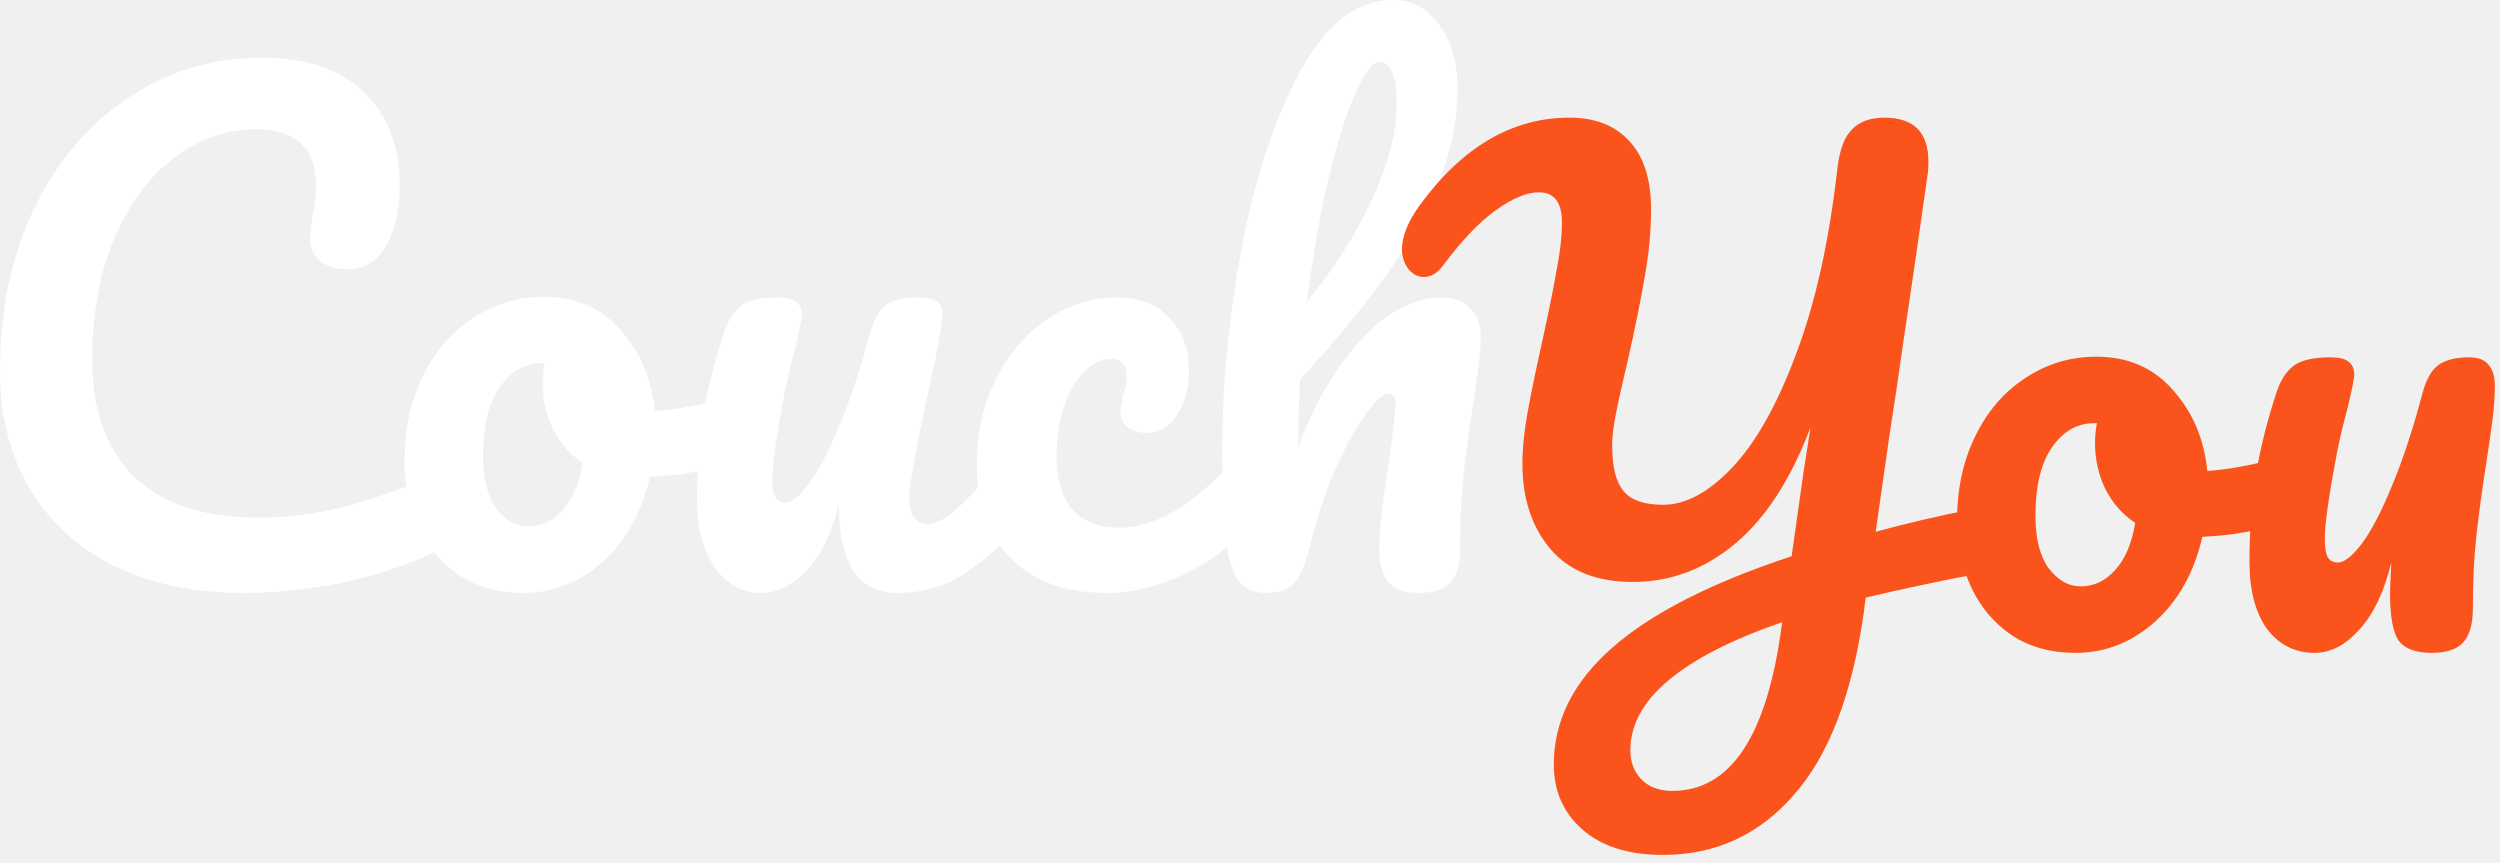
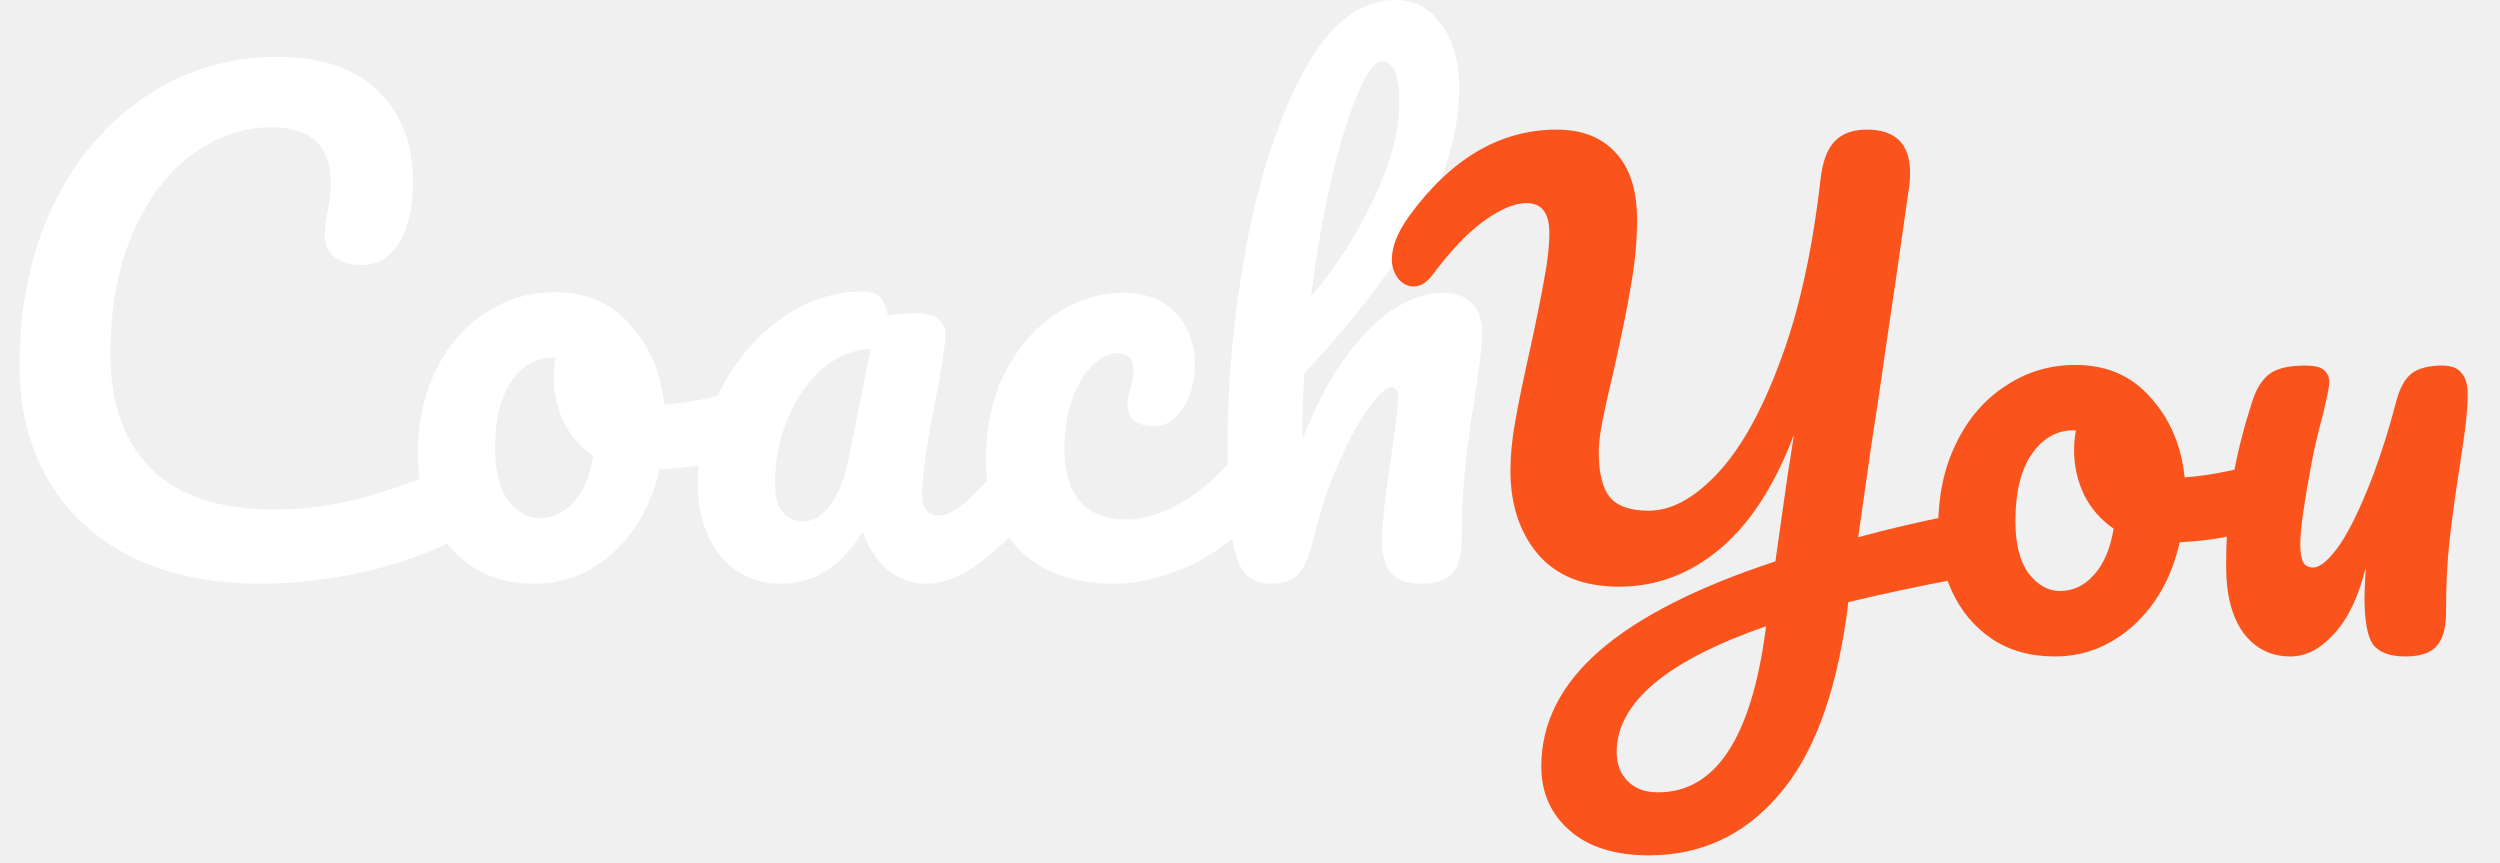
<svg xmlns="http://www.w3.org/2000/svg" width="255" height="88" viewBox="0 0 255 88" fill="none">
-   <path d="M24.896 60.48C19.819 60.48 15.403 59.563 11.648 57.728C7.893 55.851 5.013 53.205 3.008 49.792C1.003 46.379 0 42.411 0 37.888C0 31.616 1.173 26.048 3.52 21.184C5.909 16.32 9.131 12.565 13.184 9.92C17.237 7.232 21.739 5.888 26.688 5.888C31.296 5.888 34.795 7.083 37.184 9.472C39.573 11.819 40.768 14.933 40.768 18.816C40.768 21.419 40.299 23.509 39.36 25.088C38.464 26.667 37.163 27.456 35.456 27.456C34.261 27.456 33.323 27.179 32.64 26.624C31.957 26.069 31.616 25.259 31.616 24.192C31.616 23.808 31.701 23.104 31.872 22.08C32.128 20.8 32.256 19.776 32.256 19.008C32.256 15.125 30.187 13.184 26.048 13.184C23.232 13.184 20.544 14.101 17.984 15.936C15.424 17.771 13.355 20.48 11.776 24.064C10.197 27.605 9.408 31.829 9.408 36.736C9.408 41.856 10.837 45.824 13.696 48.64C16.555 51.413 20.779 52.8 26.368 52.8C29.141 52.8 31.936 52.459 34.752 51.776C37.611 51.051 40.768 49.963 44.224 48.512C44.864 48.256 45.397 48.128 45.824 48.128C46.507 48.128 47.019 48.384 47.36 48.896C47.701 49.408 47.872 50.069 47.872 50.88C47.872 53.483 46.464 55.403 43.648 56.64C40.619 57.963 37.461 58.944 34.176 59.584C30.933 60.181 27.84 60.48 24.896 60.48Z" fill="white" />
-   <path d="M74.866 40.512C75.421 40.512 75.847 40.789 76.146 41.344C76.445 41.899 76.594 42.603 76.594 43.456C76.594 45.504 75.975 46.72 74.738 47.104C72.178 48 69.362 48.512 66.29 48.64C65.479 52.224 63.879 55.104 61.49 57.28C59.101 59.413 56.391 60.48 53.362 60.48C50.802 60.48 48.605 59.861 46.77 58.624C44.978 57.387 43.613 55.744 42.674 53.696C41.735 51.648 41.266 49.429 41.266 47.04C41.266 43.797 41.885 40.917 43.122 38.4C44.359 35.84 46.066 33.856 48.242 32.448C50.418 30.997 52.829 30.272 55.474 30.272C58.717 30.272 61.319 31.403 63.282 33.664C65.287 35.883 66.461 38.635 66.802 41.92C68.807 41.792 71.197 41.365 73.97 40.64C74.311 40.555 74.61 40.512 74.866 40.512ZM53.874 53.696C55.239 53.696 56.413 53.141 57.394 52.032C58.418 50.923 59.101 49.323 59.442 47.232C58.119 46.336 57.095 45.163 56.37 43.712C55.687 42.261 55.346 40.725 55.346 39.104C55.346 38.421 55.41 37.739 55.538 37.056H55.218C53.511 37.056 52.082 37.888 50.93 39.552C49.821 41.173 49.266 43.477 49.266 46.464C49.266 48.811 49.714 50.603 50.61 51.84C51.549 53.077 52.637 53.696 53.874 53.696Z" fill="white" />
-   <path d="M77.629 60.48C75.709 60.48 74.13 59.605 72.893 57.856C71.698 56.064 71.101 53.845 71.101 51.2C71.101 48 71.314 45.077 71.741 42.432C72.168 39.744 72.872 36.907 73.853 33.92C74.28 32.64 74.877 31.723 75.645 31.168C76.413 30.613 77.629 30.336 79.293 30.336C80.232 30.336 80.872 30.485 81.213 30.784C81.597 31.083 81.789 31.531 81.789 32.128C81.789 32.469 81.554 33.621 81.085 35.584C80.658 37.163 80.317 38.592 80.061 39.872C79.208 44.352 78.781 47.339 78.781 48.832C78.781 49.728 78.888 50.368 79.101 50.752C79.314 51.093 79.656 51.264 80.125 51.264C80.765 51.264 81.554 50.624 82.493 49.344C83.474 48.064 84.498 46.123 85.565 43.52C86.674 40.917 87.741 37.717 88.765 33.92C89.106 32.64 89.618 31.723 90.301 31.168C91.026 30.613 92.093 30.336 93.501 30.336C94.482 30.336 95.165 30.464 95.549 30.72C95.933 30.933 96.125 31.36 96.125 32C96.125 33.067 95.592 35.989 94.525 40.768C93.33 46.229 92.733 49.6 92.733 50.88C92.733 51.691 92.904 52.331 93.245 52.8C93.586 53.227 94.034 53.44 94.589 53.44C95.442 53.44 96.445 52.928 97.597 51.904C98.792 50.837 100.37 49.131 102.333 46.784C102.845 46.187 103.421 45.888 104.061 45.888C104.616 45.888 105.042 46.144 105.341 46.656C105.682 47.168 105.853 47.872 105.853 48.768C105.853 50.475 105.448 51.797 104.637 52.736C102.802 54.997 100.818 56.853 98.685 58.304C96.594 59.755 94.205 60.48 91.517 60.48C89.469 60.48 87.954 59.691 86.973 58.112C86.034 56.533 85.565 54.315 85.565 51.456C84.84 54.357 83.752 56.597 82.301 58.176C80.85 59.712 79.293 60.48 77.629 60.48Z" fill="white" />
-   <path d="M112.887 60.48C108.706 60.48 105.442 59.307 103.095 56.96C100.791 54.571 99.639 51.435 99.639 47.552C99.639 44.096 100.322 41.067 101.688 38.464C103.053 35.861 104.823 33.856 106.999 32.448C109.175 31.04 111.458 30.336 113.847 30.336C116.194 30.336 118.007 31.04 119.287 32.448C120.61 33.813 121.271 35.584 121.271 37.76C121.271 39.552 120.866 41.067 120.056 42.304C119.288 43.541 118.263 44.16 116.983 44.16C116.173 44.16 115.512 43.968 115 43.584C114.53 43.2 114.296 42.667 114.296 41.984C114.296 41.685 114.338 41.344 114.424 40.96C114.509 40.576 114.573 40.299 114.616 40.128C114.829 39.488 114.936 38.891 114.936 38.336C114.936 37.781 114.786 37.355 114.487 37.056C114.231 36.757 113.848 36.608 113.336 36.608C112.354 36.608 111.437 37.056 110.584 37.952C109.73 38.805 109.047 39.979 108.535 41.472C108.023 42.965 107.768 44.608 107.768 46.4C107.768 51.349 109.922 53.824 114.231 53.824C115.981 53.824 117.858 53.248 119.864 52.096C121.912 50.901 123.917 49.131 125.879 46.784C126.391 46.187 126.968 45.888 127.608 45.888C128.162 45.888 128.589 46.144 128.888 46.656C129.229 47.168 129.4 47.872 129.4 48.768C129.4 50.389 128.994 51.712 128.184 52.736C126.178 55.211 123.768 57.131 120.951 58.496C118.178 59.819 115.49 60.48 112.887 60.48Z" fill="white" />
-   <path d="M146.882 30.336C148.247 30.336 149.271 30.699 149.954 31.424C150.679 32.107 151.042 33.131 151.042 34.496C151.042 35.605 150.807 37.696 150.338 40.768C149.911 43.371 149.57 45.845 149.314 48.192C149.058 50.496 148.93 53.077 148.93 55.936C148.93 57.557 148.589 58.731 147.906 59.456C147.266 60.139 146.199 60.48 144.706 60.48C143.298 60.48 142.274 60.117 141.634 59.392C140.994 58.667 140.674 57.579 140.674 56.128C140.674 54.421 140.973 51.605 141.57 47.68C142.082 44.267 142.338 42.091 142.338 41.152C142.338 40.469 142.103 40.128 141.634 40.128C141.079 40.128 140.29 40.853 139.266 42.304C138.242 43.712 137.218 45.589 136.194 47.936C135.17 50.283 134.338 52.757 133.698 55.36C133.229 57.365 132.674 58.731 132.034 59.456C131.437 60.139 130.477 60.48 129.154 60.48C127.831 60.48 126.85 60.011 126.21 59.072C125.613 58.091 125.207 56.597 124.994 54.592C124.781 52.587 124.674 49.643 124.674 45.76C124.674 39.189 125.335 32.341 126.658 25.216C128.023 18.091 130.007 12.117 132.61 7.296C135.255 2.432 138.413 0 142.082 0C144.045 0 145.623 0.853 146.818 2.56C148.055 4.224 148.674 6.4 148.674 9.088C148.674 13.397 147.415 17.877 144.898 22.528C142.381 27.136 138.285 32.533 132.61 38.72C132.482 40.939 132.418 43.221 132.418 45.568C133.826 41.941 135.383 38.997 137.09 36.736C138.839 34.432 140.546 32.789 142.21 31.808C143.917 30.827 145.474 30.336 146.882 30.336ZM140.738 6.336C139.97 6.336 139.117 7.445 138.178 9.664C137.239 11.84 136.322 14.805 135.426 18.56C134.573 22.272 133.869 26.325 133.314 30.72C135.959 27.605 138.135 24.213 139.842 20.544C141.591 16.875 142.466 13.547 142.466 10.56C142.466 9.195 142.317 8.149 142.018 7.424C141.719 6.699 141.293 6.336 140.738 6.336Z" fill="white" />
-   <path d="M201.176 51.936C201.432 51.851 201.816 51.808 202.328 51.808C203.779 51.808 204.504 52.747 204.504 54.624C204.504 55.648 204.269 56.523 203.8 57.248C203.373 57.931 202.691 58.357 201.752 58.528C197.869 59.253 194.051 60.064 190.296 60.96L190.104 62.496C188.909 70.901 186.52 77.109 182.936 81.12C179.395 85.173 174.957 87.2 169.624 87.2C166.083 87.2 163.331 86.325 161.368 84.576C159.448 82.869 158.488 80.672 158.488 77.984C158.488 73.504 160.493 69.515 164.504 66.016C168.515 62.517 174.595 59.424 182.744 56.736L184.024 47.712C184.195 46.688 184.408 45.323 184.664 43.616C182.659 48.907 180.099 52.853 176.984 55.456C173.869 58.059 170.392 59.36 166.552 59.36C162.883 59.36 160.088 58.251 158.168 56.032C156.248 53.771 155.288 50.869 155.288 47.328C155.288 45.749 155.459 44.021 155.8 42.144C156.141 40.224 156.675 37.643 157.4 34.4C158.04 31.456 158.509 29.109 158.808 27.36C159.149 25.611 159.32 24.053 159.32 22.688C159.32 20.64 158.531 19.616 156.952 19.616C155.715 19.616 154.243 20.235 152.536 21.472C150.872 22.667 149.101 24.523 147.224 27.04C146.627 27.851 145.965 28.256 145.24 28.256C144.643 28.256 144.109 27.979 143.64 27.424C143.213 26.827 143 26.165 143 25.44C143 24.117 143.597 22.624 144.792 20.96C149.144 14.987 154.243 12 160.088 12C162.691 12 164.717 12.789 166.168 14.368C167.661 15.947 168.408 18.272 168.408 21.344C168.408 23.563 168.195 25.845 167.768 28.192C167.384 30.496 166.787 33.44 165.976 37.024C165.464 39.157 165.08 40.885 164.824 42.208C164.568 43.488 164.44 44.555 164.44 45.408C164.44 47.584 164.824 49.141 165.592 50.08C166.36 51.019 167.704 51.488 169.624 51.488C171.928 51.488 174.275 50.229 176.664 47.712C179.096 45.152 181.272 41.291 183.192 36.128C185.155 30.965 186.563 24.651 187.416 17.184C187.629 15.307 188.12 13.984 188.888 13.216C189.656 12.405 190.765 12 192.216 12C195.203 12 196.696 13.493 196.696 16.48C196.696 16.992 196.675 17.397 196.632 17.696C195.736 24.053 194.904 29.792 194.136 34.912C193.709 37.984 193.24 41.141 192.728 44.384C192.259 47.627 191.789 50.912 191.32 54.24C194.435 53.387 197.72 52.619 201.176 51.936ZM181.784 63.456C171.459 67.04 166.296 71.392 166.296 76.512C166.296 77.707 166.659 78.688 167.384 79.456C168.152 80.267 169.219 80.672 170.584 80.672C176.515 80.672 180.227 75.083 181.72 63.904L181.784 63.456Z" fill="#FA541C" />
-   <path d="M233.213 46.624C233.768 46.624 234.195 46.901 234.493 47.456C234.792 48.011 234.941 48.715 234.941 49.568C234.941 51.616 234.323 52.832 233.085 53.216C230.525 54.112 227.709 54.624 224.637 54.752C223.827 58.336 222.227 61.216 219.837 63.392C217.448 65.525 214.739 66.592 211.71 66.592C209.15 66.592 206.952 65.973 205.117 64.736C203.325 63.499 201.96 61.856 201.021 59.808C200.083 57.76 199.613 55.541 199.613 53.152C199.613 49.909 200.232 47.029 201.469 44.512C202.707 41.952 204.413 39.968 206.589 38.56C208.765 37.109 211.176 36.384 213.821 36.384C217.064 36.384 219.667 37.515 221.629 39.776C223.635 41.995 224.808 44.747 225.149 48.032C227.155 47.904 229.544 47.477 232.317 46.752C232.659 46.667 232.957 46.624 233.213 46.624ZM212.221 59.808C213.587 59.808 214.76 59.253 215.741 58.144C216.765 57.035 217.448 55.435 217.789 53.344C216.467 52.448 215.443 51.275 214.717 49.824C214.035 48.373 213.693 46.837 213.693 45.216C213.693 44.533 213.757 43.851 213.885 43.168H213.565C211.859 43.168 210.429 44 209.277 45.664C208.168 47.285 207.613 49.589 207.613 52.576C207.613 54.923 208.061 56.715 208.957 57.952C209.896 59.189 210.984 59.808 212.221 59.808Z" fill="#FA541C" />
-   <path d="M236.104 66.592C234.099 66.592 232.478 65.781 231.24 64.16C230.046 62.496 229.448 60.213 229.448 57.312C229.448 54.112 229.662 51.189 230.088 48.544C230.515 45.856 231.219 43.019 232.2 40.032C232.627 38.752 233.224 37.835 233.992 37.28C234.76 36.725 235.976 36.448 237.64 36.448C238.579 36.448 239.219 36.597 239.56 36.896C239.944 37.195 240.136 37.643 240.136 38.24C240.136 38.581 239.902 39.733 239.432 41.696C239.006 43.275 238.664 44.704 238.408 45.984C237.555 50.464 237.128 53.451 237.128 54.944C237.128 55.84 237.235 56.48 237.448 56.864C237.662 57.205 238.003 57.376 238.472 57.376C239.112 57.376 239.923 56.736 240.904 55.456C241.886 54.133 242.91 52.171 243.976 49.568C245.086 46.923 246.131 43.744 247.112 40.032C247.454 38.752 247.966 37.835 248.648 37.28C249.374 36.725 250.44 36.448 251.848 36.448C252.787 36.448 253.448 36.704 253.832 37.216C254.259 37.685 254.472 38.411 254.472 39.392C254.472 40.459 254.387 41.653 254.216 42.976C254.046 44.256 253.854 45.579 253.64 46.944C253.214 49.675 252.872 52.171 252.616 54.432C252.36 56.651 252.232 59.189 252.232 62.048C252.232 63.669 251.891 64.843 251.208 65.568C250.568 66.251 249.502 66.592 248.008 66.592C246.43 66.592 245.32 66.187 244.68 65.376C244.083 64.523 243.784 62.901 243.784 60.512C243.784 60.043 243.827 58.997 243.912 57.376C243.187 60.363 242.099 62.645 240.648 64.224C239.24 65.803 237.726 66.592 236.104 66.592Z" fill="#FA541C" />
+   <path d="M26.507 59.535C21.509 59.535 17.162 58.632 13.466 56.826C9.77 54.978 6.935 52.374 4.961 49.014C2.987 45.654 2 41.748 2 37.296C2 31.122 3.155 25.641 5.465 20.853C7.817 16.065 10.988 12.369 14.978 9.765C18.968 7.119 23.399 5.796 28.271 5.796C32.807 5.796 36.251 6.972 38.603 9.324C40.955 11.634 42.131 14.7 42.131 18.522C42.131 21.084 41.669 23.142 40.745 24.696C39.863 26.25 38.582 27.027 36.902 27.027C35.726 27.027 34.802 26.754 34.13 26.208C33.458 25.662 33.122 24.864 33.122 23.814C33.122 23.436 33.206 22.743 33.374 21.735C33.626 20.475 33.752 19.467 33.752 18.711C33.752 14.889 31.715 12.978 27.641 12.978C24.869 12.978 22.223 13.881 19.703 15.687C17.183 17.493 15.146 20.16 13.592 23.688C12.038 27.174 11.261 31.332 11.261 36.162C11.261 41.202 12.668 45.108 15.482 47.88C18.296 50.61 22.454 51.975 27.956 51.975C30.686 51.975 33.437 51.639 36.209 50.967C39.023 50.253 42.131 49.182 45.533 47.754C46.163 47.502 46.688 47.376 47.108 47.376C47.78 47.376 48.284 47.628 48.62 48.132C48.956 48.636 49.124 49.287 49.124 50.085C49.124 52.647 47.738 54.537 44.966 55.755C41.984 57.057 38.876 58.023 35.642 58.653C32.45 59.241 29.405 59.535 26.507 59.535Z" fill="white" />
+   <path d="M75.696 39.879C76.242 39.879 76.662 40.152 76.956 40.698C77.25 41.244 77.397 41.937 77.397 42.777C77.397 44.793 76.788 45.99 75.57 46.368C73.05 47.25 70.278 47.754 67.254 47.88C66.456 51.408 64.881 54.243 62.529 56.385C60.177 58.485 57.51 59.535 54.528 59.535C52.008 59.535 49.845 58.926 48.039 57.708C46.275 56.49 44.931 54.873 44.007 52.857C43.083 50.841 42.621 48.657 42.621 46.305C42.621 43.113 43.23 40.278 44.448 37.8C45.666 35.28 47.346 33.327 49.488 31.941C51.63 30.513 54.003 29.799 56.607 29.799C59.799 29.799 62.361 30.912 64.293 33.138C66.267 35.322 67.422 38.031 67.758 41.265C69.732 41.139 72.084 40.719 74.814 40.005C75.15 39.921 75.444 39.879 75.696 39.879ZM55.032 52.857C56.376 52.857 57.531 52.311 58.497 51.219C59.505 50.127 60.177 48.552 60.513 46.494C59.211 45.612 58.203 44.457 57.489 43.029C56.817 41.601 56.481 40.089 56.481 38.493C56.481 37.821 56.544 37.149 56.67 36.477H56.355C54.675 36.477 53.268 37.296 52.134 38.934C51.042 40.53 50.496 42.798 50.496 45.738C50.496 48.048 50.937 49.812 51.819 51.03C52.743 52.248 53.814 52.857 55.032 52.857Z" fill="white" />
+   <path d="M79.739 59.535C77.135 59.535 75.056 58.59 73.502 56.7C71.948 54.81 71.171 52.332 71.171 49.266C71.171 45.906 71.948 42.735 73.502 39.753C75.056 36.729 77.114 34.314 79.676 32.508C82.28 30.66 85.031 29.736 87.929 29.736C88.853 29.736 89.462 29.925 89.756 30.303C90.092 30.639 90.365 31.269 90.575 32.193C91.457 32.025 92.381 31.941 93.347 31.941C95.405 31.941 96.434 32.676 96.434 34.146C96.434 35.028 96.119 37.128 95.489 40.446C94.523 45.276 94.04 48.636 94.04 50.526C94.04 51.156 94.187 51.66 94.481 52.038C94.817 52.416 95.237 52.605 95.741 52.605C96.539 52.605 97.505 52.101 98.639 51.093C99.773 50.043 101.306 48.363 103.238 46.053C103.742 45.465 104.309 45.171 104.939 45.171C105.485 45.171 105.905 45.423 106.199 45.927C106.535 46.431 106.703 47.124 106.703 48.006C106.703 49.686 106.304 50.988 105.506 51.912C103.784 54.054 101.957 55.86 100.025 57.33C98.093 58.8 96.224 59.535 94.418 59.535C93.032 59.535 91.751 59.073 90.575 58.149C89.441 57.183 88.58 55.881 87.992 54.243C85.808 57.771 83.057 59.535 79.739 59.535ZM82.007 53.172C82.931 53.172 83.813 52.626 84.653 51.534C85.493 50.442 86.102 48.993 86.48 47.187L88.811 35.595C87.047 35.637 85.409 36.309 83.897 37.611C82.427 38.871 81.251 40.551 80.369 42.651C79.487 44.751 79.046 46.977 79.046 49.329C79.046 50.631 79.298 51.597 79.802 52.227C80.348 52.857 81.083 53.172 82.007 53.172Z" fill="white" />
+   <path d="M113.616 59.535C109.5 59.535 106.287 58.38 103.977 56.07C101.709 53.718 100.575 50.631 100.575 46.809C100.575 43.407 101.247 40.425 102.591 37.863C103.935 35.301 105.678 33.327 107.82 31.941C109.962 30.555 112.209 29.862 114.561 29.862C116.871 29.862 118.656 30.555 119.916 31.941C121.218 33.285 121.869 35.028 121.869 37.17C121.869 38.934 121.47 40.425 120.672 41.643C119.916 42.861 118.908 43.47 117.648 43.47C116.85 43.47 116.199 43.281 115.695 42.903C115.233 42.525 115.002 42 115.002 41.328C115.002 41.034 115.044 40.698 115.128 40.32C115.212 39.942 115.275 39.669 115.317 39.501C115.527 38.871 115.632 38.283 115.632 37.737C115.632 37.191 115.485 36.771 115.191 36.477C114.939 36.183 114.561 36.036 114.057 36.036C113.091 36.036 112.188 36.477 111.348 37.359C110.508 38.199 109.836 39.354 109.332 40.824C108.828 42.294 108.576 43.911 108.576 45.675C108.576 50.547 110.697 52.983 114.939 52.983C116.661 52.983 118.509 52.416 120.483 51.282C122.499 50.106 124.473 48.363 126.405 46.053C126.909 45.465 127.476 45.171 128.106 45.171C128.652 45.171 129.072 45.423 129.366 45.927C129.702 46.431 129.87 47.124 129.87 48.006C129.87 49.602 129.471 50.904 128.673 51.912C126.699 54.348 124.326 56.238 121.554 57.582C118.824 58.884 116.178 59.535 113.616 59.535Z" fill="white" />
+   <path d="M147.079 29.862C148.423 29.862 149.431 30.219 150.103 30.933C150.817 31.605 151.174 32.613 151.174 33.957C151.174 35.049 150.943 37.107 150.481 40.131C150.061 42.693 149.725 45.129 149.473 47.439C149.221 49.707 149.095 52.248 149.095 55.062C149.095 56.658 148.759 57.813 148.087 58.527C147.457 59.199 146.407 59.535 144.937 59.535C143.551 59.535 142.543 59.178 141.913 58.464C141.283 57.75 140.968 56.679 140.968 55.251C140.968 53.571 141.262 50.799 141.85 46.935C142.354 43.575 142.606 41.433 142.606 40.509C142.606 39.837 142.375 39.501 141.913 39.501C141.367 39.501 140.59 40.215 139.582 41.643C138.574 43.029 137.566 44.877 136.558 47.187C135.55 49.497 134.731 51.933 134.101 54.495C133.639 56.469 133.093 57.813 132.463 58.527C131.875 59.199 130.93 59.535 129.628 59.535C128.326 59.535 127.36 59.073 126.73 58.149C126.142 57.183 125.743 55.713 125.533 53.739C125.323 51.765 125.218 48.867 125.218 45.045C125.218 38.577 125.869 31.836 127.171 24.822C128.515 17.808 130.468 11.928 133.03 7.182C135.634 2.394 138.742 0 142.354 0C144.286 0 145.84 0.84 147.016 2.52C148.234 4.158 148.843 6.3 148.843 8.946C148.843 13.188 147.604 17.598 145.126 22.176C142.648 26.712 138.616 32.025 133.03 38.115C132.904 40.299 132.841 42.546 132.841 44.856C134.227 41.286 135.76 38.388 137.44 36.162C139.162 33.894 140.842 32.277 142.48 31.311C144.16 30.345 145.693 29.862 147.079 29.862ZM141.031 6.237C140.275 6.237 139.435 7.329 138.511 9.513C137.587 11.655 136.684 14.574 135.802 18.27C134.962 21.924 134.269 25.914 133.723 30.24C136.327 27.174 138.469 23.835 140.149 20.223C141.871 16.611 142.732 13.335 142.732 10.395C142.732 9.051 142.585 8.022 142.291 7.308C141.997 6.594 141.577 6.237 141.031 6.237Z" fill="white" />
+   <path d="M199.235 52.532C199.487 52.448 199.865 52.406 200.369 52.406C201.797 52.406 202.511 53.33 202.511 55.178C202.511 56.186 202.28 57.047 201.818 57.761C201.398 58.433 200.726 58.853 199.802 59.021C195.98 59.735 192.221 60.533 188.525 61.415L188.336 62.927C187.16 71.201 184.808 77.312 181.28 81.26C177.794 85.25 173.426 87.245 168.176 87.245C164.69 87.245 161.981 86.384 160.049 84.662C158.159 82.982 157.214 80.819 157.214 78.173C157.214 73.763 159.188 69.836 163.136 66.392C167.084 62.948 173.069 59.903 181.091 57.257L182.351 48.374C182.519 47.366 182.729 46.022 182.981 44.342C181.007 49.55 178.487 53.435 175.421 55.997C172.355 58.559 168.932 59.84 165.152 59.84C161.54 59.84 158.789 58.748 156.899 56.564C155.009 54.338 154.064 51.482 154.064 47.996C154.064 46.442 154.232 44.741 154.568 42.893C154.904 41.003 155.429 38.462 156.143 35.27C156.773 32.372 157.235 30.062 157.529 28.34C157.865 26.618 158.033 25.085 158.033 23.741C158.033 21.725 157.256 20.717 155.702 20.717C154.484 20.717 153.035 21.326 151.355 22.544C149.717 23.72 147.974 25.547 146.126 28.025C145.538 28.823 144.887 29.222 144.173 29.222C143.585 29.222 143.06 28.949 142.598 28.403C142.178 27.815 141.968 27.164 141.968 26.45C141.968 25.148 142.556 23.678 143.732 22.04C148.016 16.16 153.035 13.22 158.789 13.22C161.351 13.22 163.346 13.997 164.774 15.551C166.244 17.105 166.979 19.394 166.979 22.418C166.979 24.602 166.769 26.849 166.349 29.159C165.971 31.427 165.383 34.325 164.585 37.853C164.081 39.953 163.703 41.654 163.451 42.956C163.199 44.216 163.073 45.266 163.073 46.106C163.073 48.248 163.451 49.781 164.207 50.705C164.963 51.629 166.286 52.091 168.176 52.091C170.444 52.091 172.754 50.852 175.106 48.374C177.5 45.854 179.642 42.053 181.532 36.971C183.464 31.889 184.85 25.673 185.69 18.323C185.9 16.475 186.383 15.173 187.139 14.417C187.895 13.619 188.987 13.22 190.415 13.22C193.355 13.22 194.825 14.69 194.825 17.63C194.825 18.134 194.804 18.533 194.762 18.827C193.88 25.085 193.061 30.734 192.305 35.774C191.885 38.798 191.423 41.906 190.919 45.098C190.457 48.29 189.995 51.524 189.533 54.8C192.599 53.96 195.833 53.204 199.235 52.532ZM180.146 63.872C169.982 67.4 164.9 71.684 164.9 76.724C164.9 77.9 165.257 78.866 165.971 79.622C166.727 80.42 167.777 80.819 169.121 80.819C174.959 80.819 178.613 75.317 180.083 64.313L180.146 63.872Z" fill="#FA541C" />
+   <path d="M230.772 47.303C231.318 47.303 231.738 47.576 232.032 48.122C232.326 48.668 232.473 49.361 232.473 50.201C232.473 52.217 231.864 53.414 230.646 53.792C228.126 54.674 225.354 55.178 222.33 55.304C221.532 58.832 219.957 61.667 217.605 63.809C215.253 65.909 212.586 66.959 209.604 66.959C207.084 66.959 204.921 66.35 203.115 65.132C201.351 63.914 200.007 62.297 199.083 60.281C198.159 58.265 197.697 56.081 197.697 53.729C197.697 50.537 198.306 47.702 199.524 45.224C200.742 42.704 202.422 40.751 204.564 39.365C206.706 37.937 209.079 37.223 211.683 37.223C214.875 37.223 217.437 38.336 219.369 40.562C221.343 42.746 222.498 45.455 222.834 48.689C224.808 48.563 227.16 48.143 229.89 47.429C230.226 47.345 230.52 47.303 230.772 47.303ZM210.108 60.281C211.452 60.281 212.607 59.735 213.573 58.643C214.581 57.551 215.253 55.976 215.589 53.918C214.287 53.036 213.279 51.881 212.565 50.453C211.893 49.025 211.557 47.513 211.557 45.917C211.557 45.245 211.62 44.573 211.746 43.901H211.431C209.751 43.901 208.344 44.72 207.21 46.358C206.118 47.954 205.572 50.222 205.572 53.162C205.572 55.472 206.013 57.236 206.895 58.454C207.819 59.672 208.89 60.281 210.108 60.281Z" fill="#FA541C" />
+   <path d="M233.618 66.959C231.644 66.959 230.048 66.161 228.83 64.565C227.654 62.927 227.066 60.68 227.066 57.824C227.066 54.674 227.276 51.797 227.696 49.193C228.116 46.547 228.809 43.754 229.775 40.814C230.195 39.554 230.783 38.651 231.539 38.105C232.295 37.559 233.492 37.286 235.13 37.286C236.054 37.286 236.684 37.433 237.02 37.727C237.398 38.021 237.587 38.462 237.587 39.05C237.587 39.386 237.356 40.52 236.894 42.452C236.474 44.006 236.138 45.413 235.886 46.673C235.046 51.083 234.626 54.023 234.626 55.493C234.626 56.375 234.731 57.005 234.941 57.383C235.151 57.719 235.487 57.887 235.949 57.887C236.579 57.887 237.377 57.257 238.343 55.997C239.309 54.695 240.317 52.763 241.367 50.201C242.459 47.597 243.488 44.468 244.454 40.814C244.79 39.554 245.294 38.651 245.966 38.105C246.68 37.559 247.73 37.286 249.116 37.286C250.04 37.286 250.691 37.538 251.069 38.042C251.489 38.504 251.699 39.218 251.699 40.184C251.699 41.234 251.615 42.41 251.447 43.712C251.279 44.972 251.09 46.274 250.88 47.618C250.46 50.306 250.124 52.763 249.872 54.989C249.62 57.173 249.494 59.672 249.494 62.486C249.494 64.082 249.158 65.237 248.486 65.951C247.856 66.623 246.806 66.959 245.336 66.959C243.782 66.959 242.69 66.56 242.06 65.762C241.472 64.922 241.178 63.326 241.178 60.974C241.178 60.512 241.22 59.483 241.304 57.887C240.59 60.827 239.519 63.074 238.091 64.628C236.705 66.182 235.214 66.959 233.618 66.959Z" fill="#FA541C" />
</svg>
